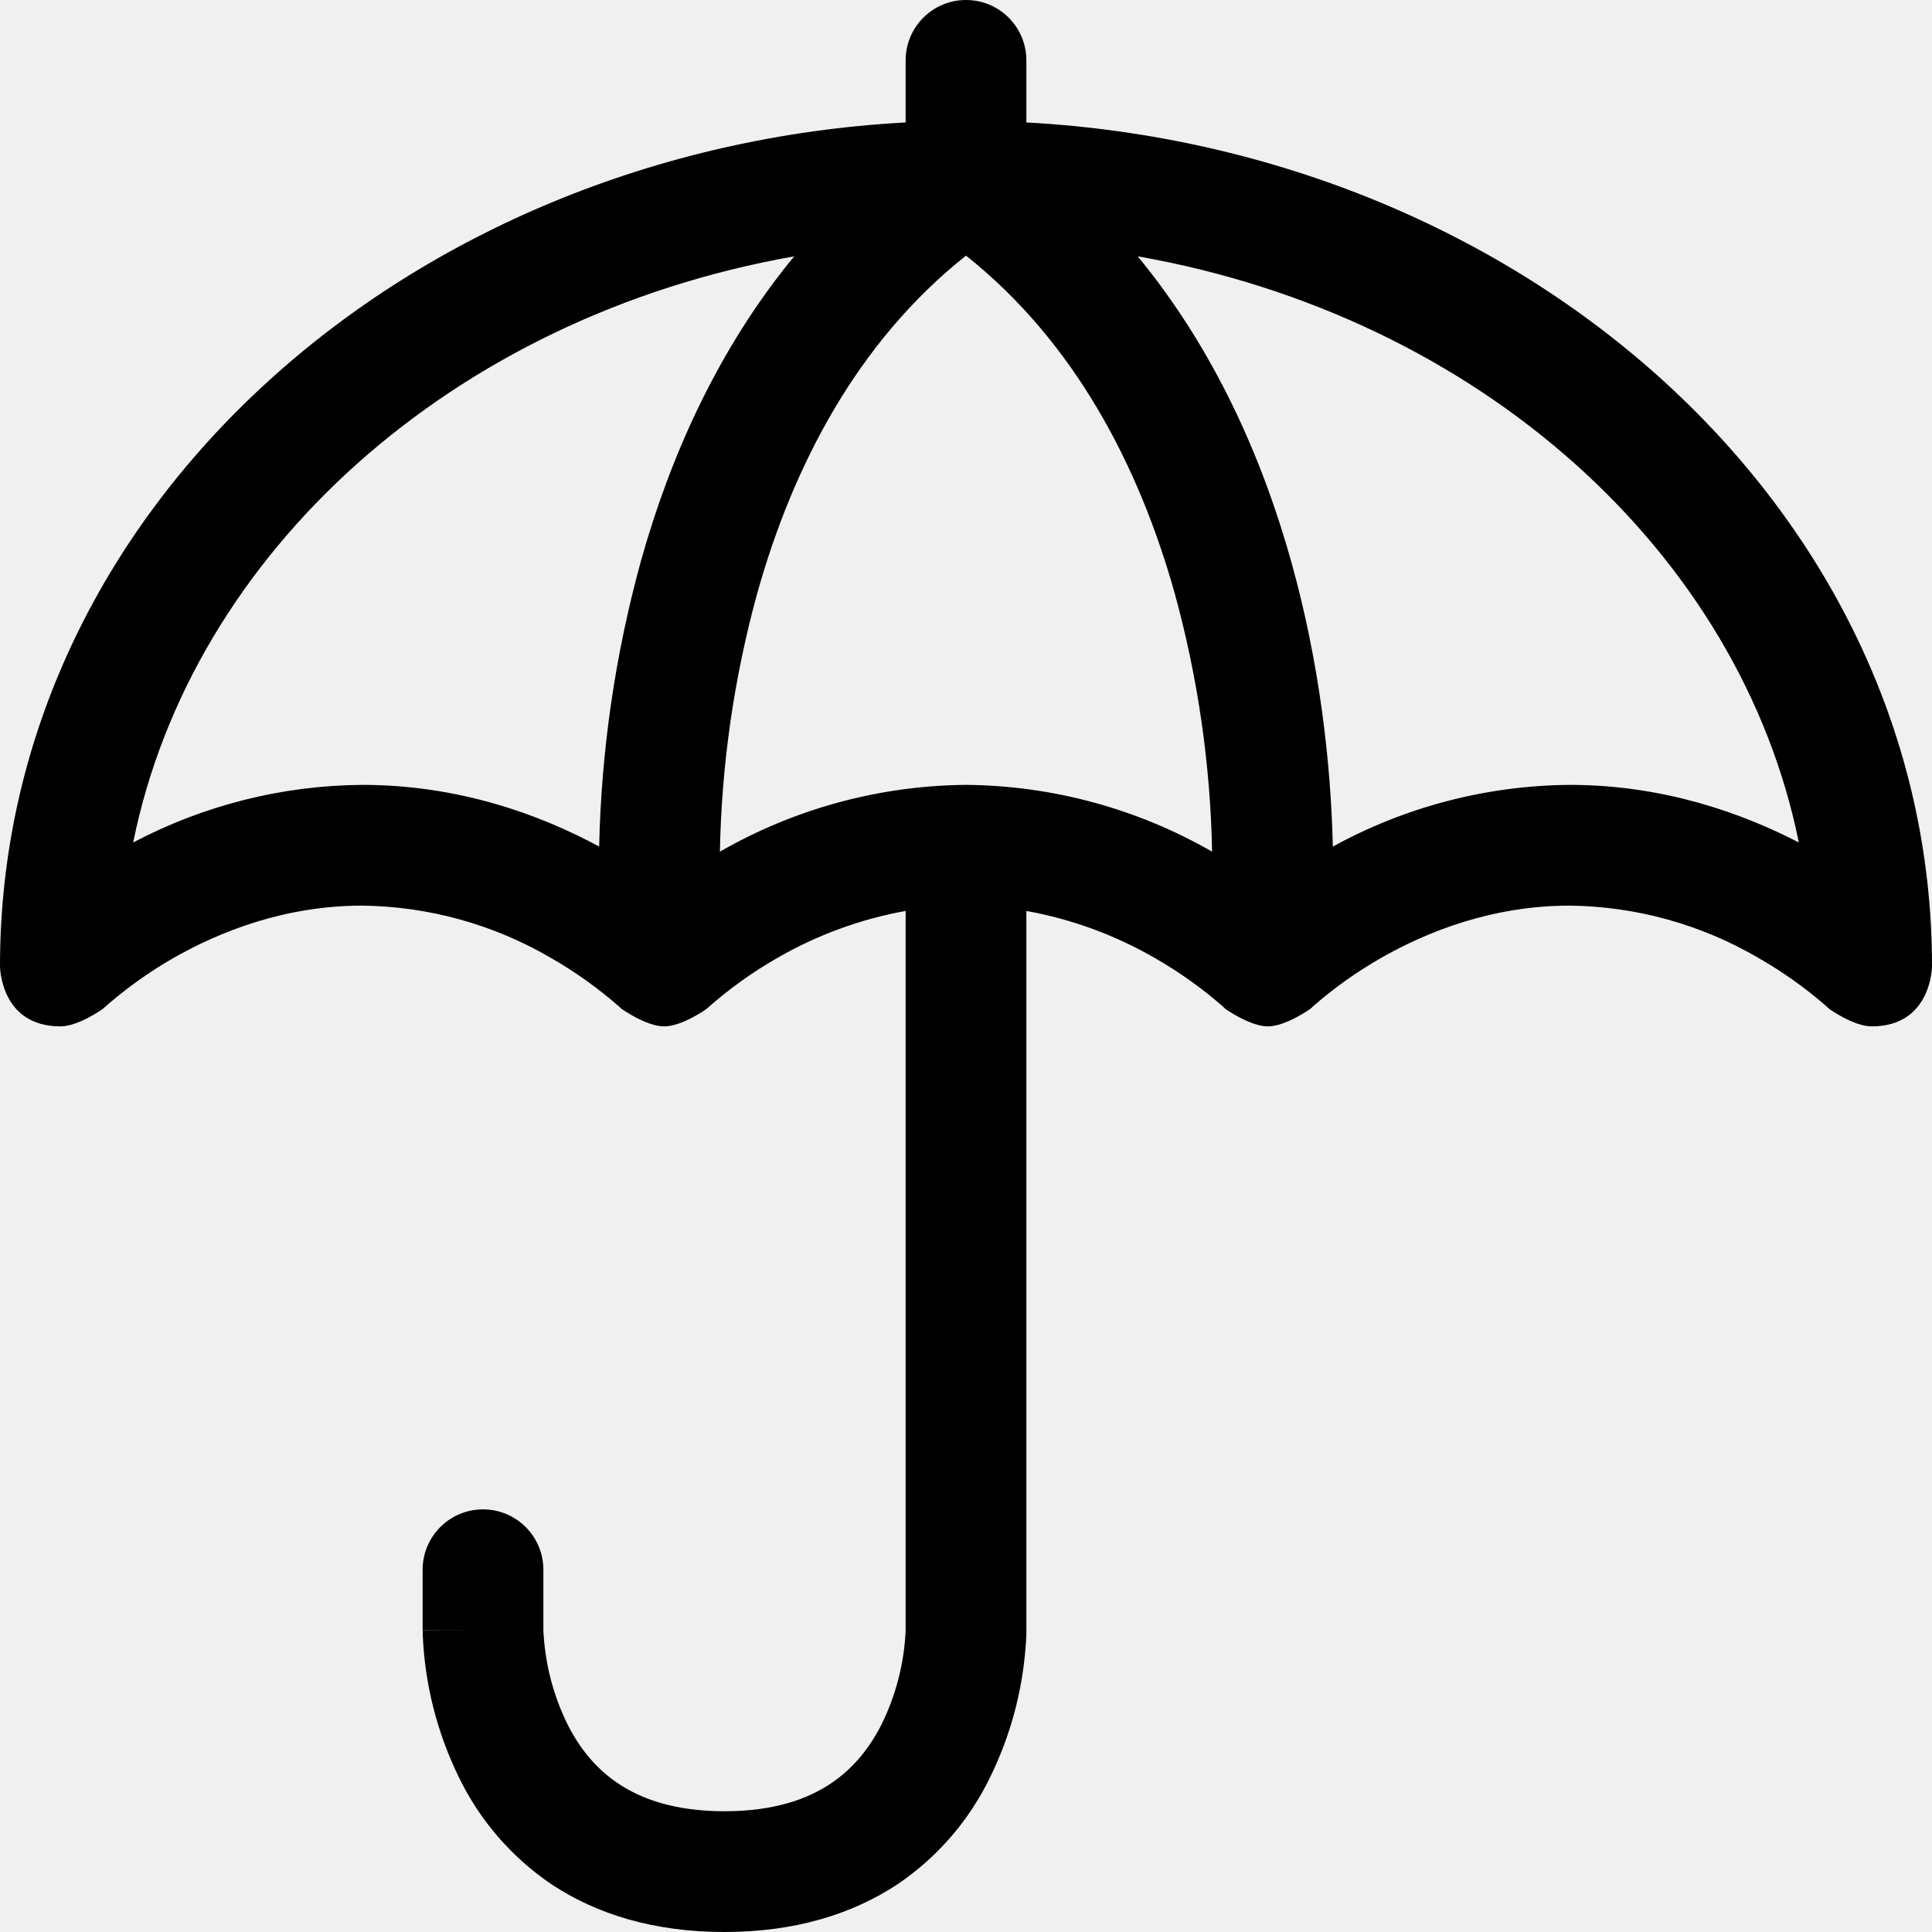
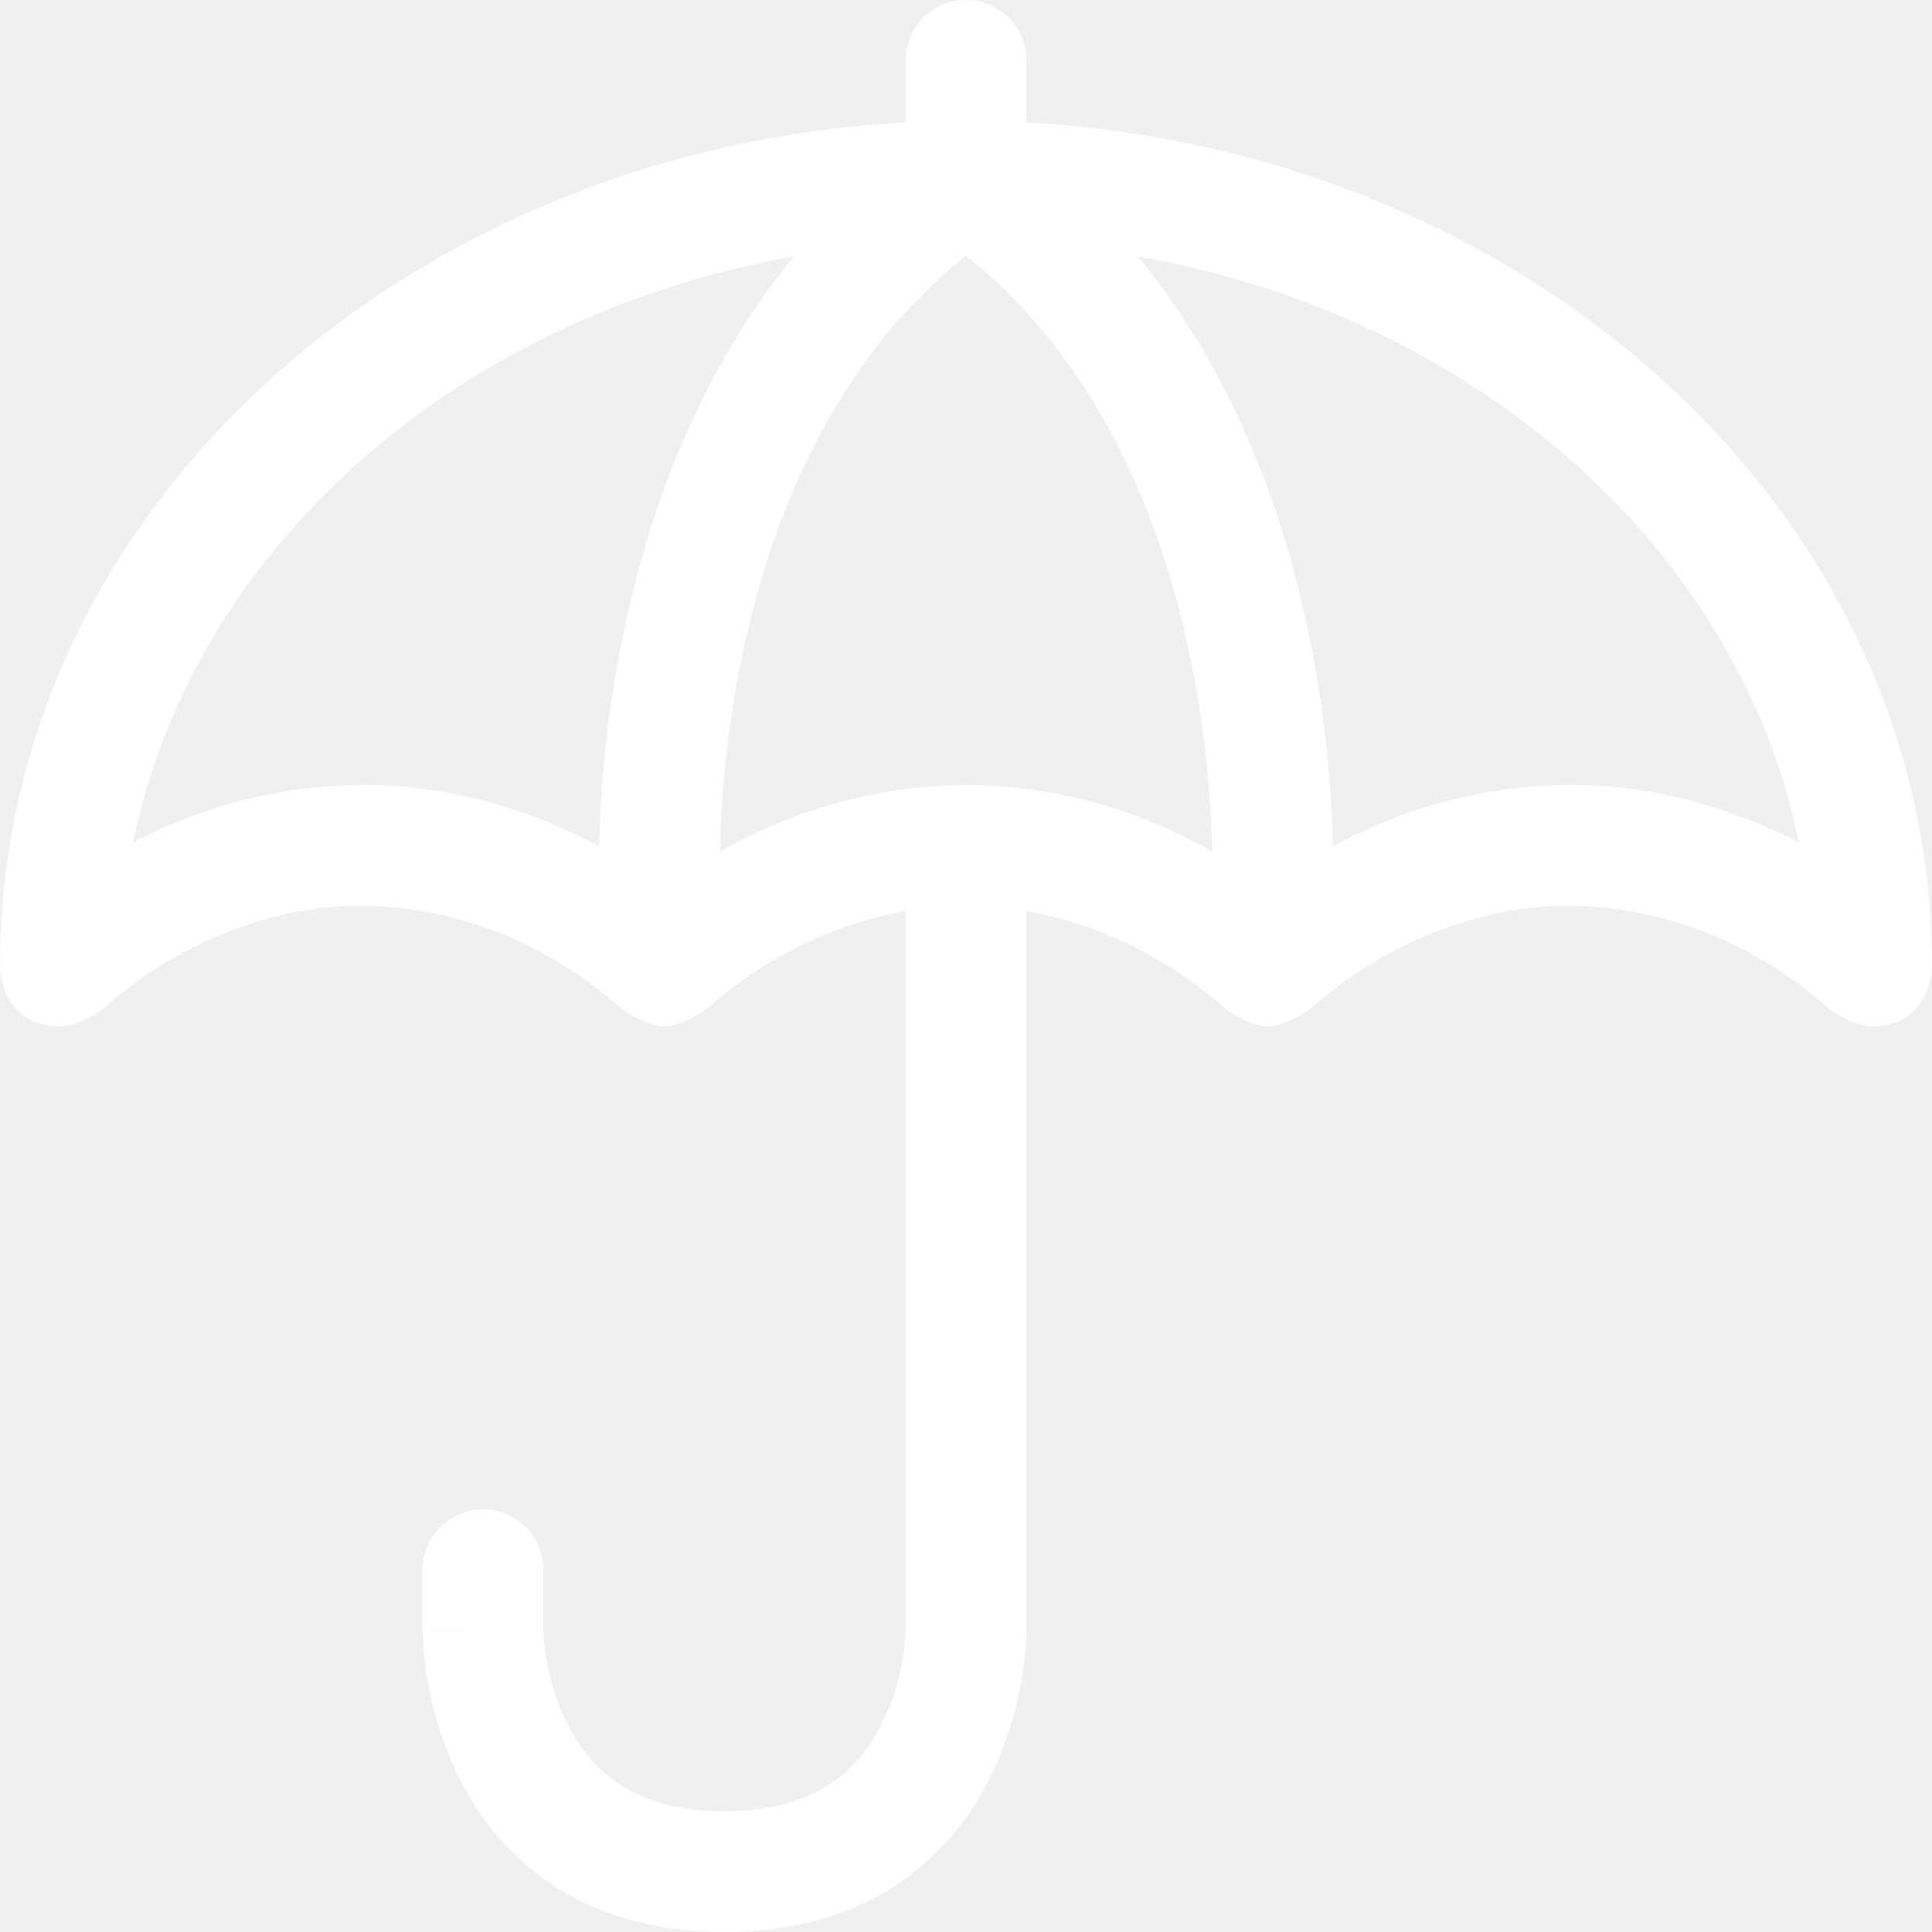
- <svg xmlns="http://www.w3.org/2000/svg" width="16" height="16" fill="currentColor" class="bi bi-umbrella" viewBox="0 0 16 16">
+ <svg xmlns="http://www.w3.org/2000/svg" width="16" height="16" fill="#fff" class="bi bi-umbrella" viewBox="0 0 16 16">
  <path d="M8 0a.5.5 0 0 1 .5.5v.514C12.625 1.238 16 4.22 16 8c0 0 0 .5-.5.5-.149 0-.352-.145-.352-.145l-.004-.004-.025-.023a3.484 3.484 0 0 0-.555-.394A3.166 3.166 0 0 0 13 7.5c-.638 0-1.178.213-1.564.434a3.484 3.484 0 0 0-.555.394l-.025.023-.003.003s-.204.146-.353.146-.352-.145-.352-.145l-.004-.004-.025-.023a3.484 3.484 0 0 0-.555-.394 3.3 3.3 0 0 0-1.064-.39V13.5H8h.5v.039l-.005.083a2.958 2.958 0 0 1-.298 1.102 2.257 2.257 0 0 1-.763.88C7.06 15.851 6.587 16 6 16s-1.061-.148-1.434-.396a2.255 2.255 0 0 1-.763-.88 2.958 2.958 0 0 1-.302-1.185v-.025l-.001-.009v-.003s0-.002.5-.002h-.5V13a.5.5 0 0 1 1 0v.506l.003.044a1.958 1.958 0 0 0 .195.726c.095.191.23.367.423.495.19.127.466.229.879.229s.689-.102.879-.229c.193-.128.328-.304.424-.495a1.958 1.958 0 0 0 .197-.77V7.544a3.3 3.3 0 0 0-1.064.39 3.482 3.482 0 0 0-.58.417l-.004.004S5.65 8.5 5.5 8.5c-.149 0-.352-.145-.352-.145l-.004-.004a3.482 3.482 0 0 0-.58-.417A3.166 3.166 0 0 0 3 7.5c-.638 0-1.177.213-1.564.434a3.482 3.482 0 0 0-.58.417l-.004.004S.65 8.5.5 8.5C0 8.5 0 8 0 8c0-3.78 3.375-6.762 7.5-6.986V.5A.5.5 0 0 1 8 0zM6.577 2.123c-2.833.5-4.99 2.458-5.474 4.854A4.124 4.124 0 0 1 3 6.5c.806 0 1.48.25 1.962.511a9.706 9.706 0 0 1 .344-2.358c.242-.868.64-1.765 1.271-2.53zm-.615 4.93A4.16 4.16 0 0 1 8 6.5a4.16 4.16 0 0 1 2.038.553 8.688 8.688 0 0 0-.307-2.13C9.434 3.858 8.898 2.83 8 2.117c-.898.712-1.434 1.74-1.731 2.804a8.687 8.687 0 0 0-.307 2.131zm3.46-4.93c.631.765 1.03 1.662 1.272 2.53.233.833.328 1.66.344 2.358A4.14 4.14 0 0 1 13 6.5c.77 0 1.42.23 1.897.477-.484-2.396-2.641-4.355-5.474-4.854z" />
</svg>
